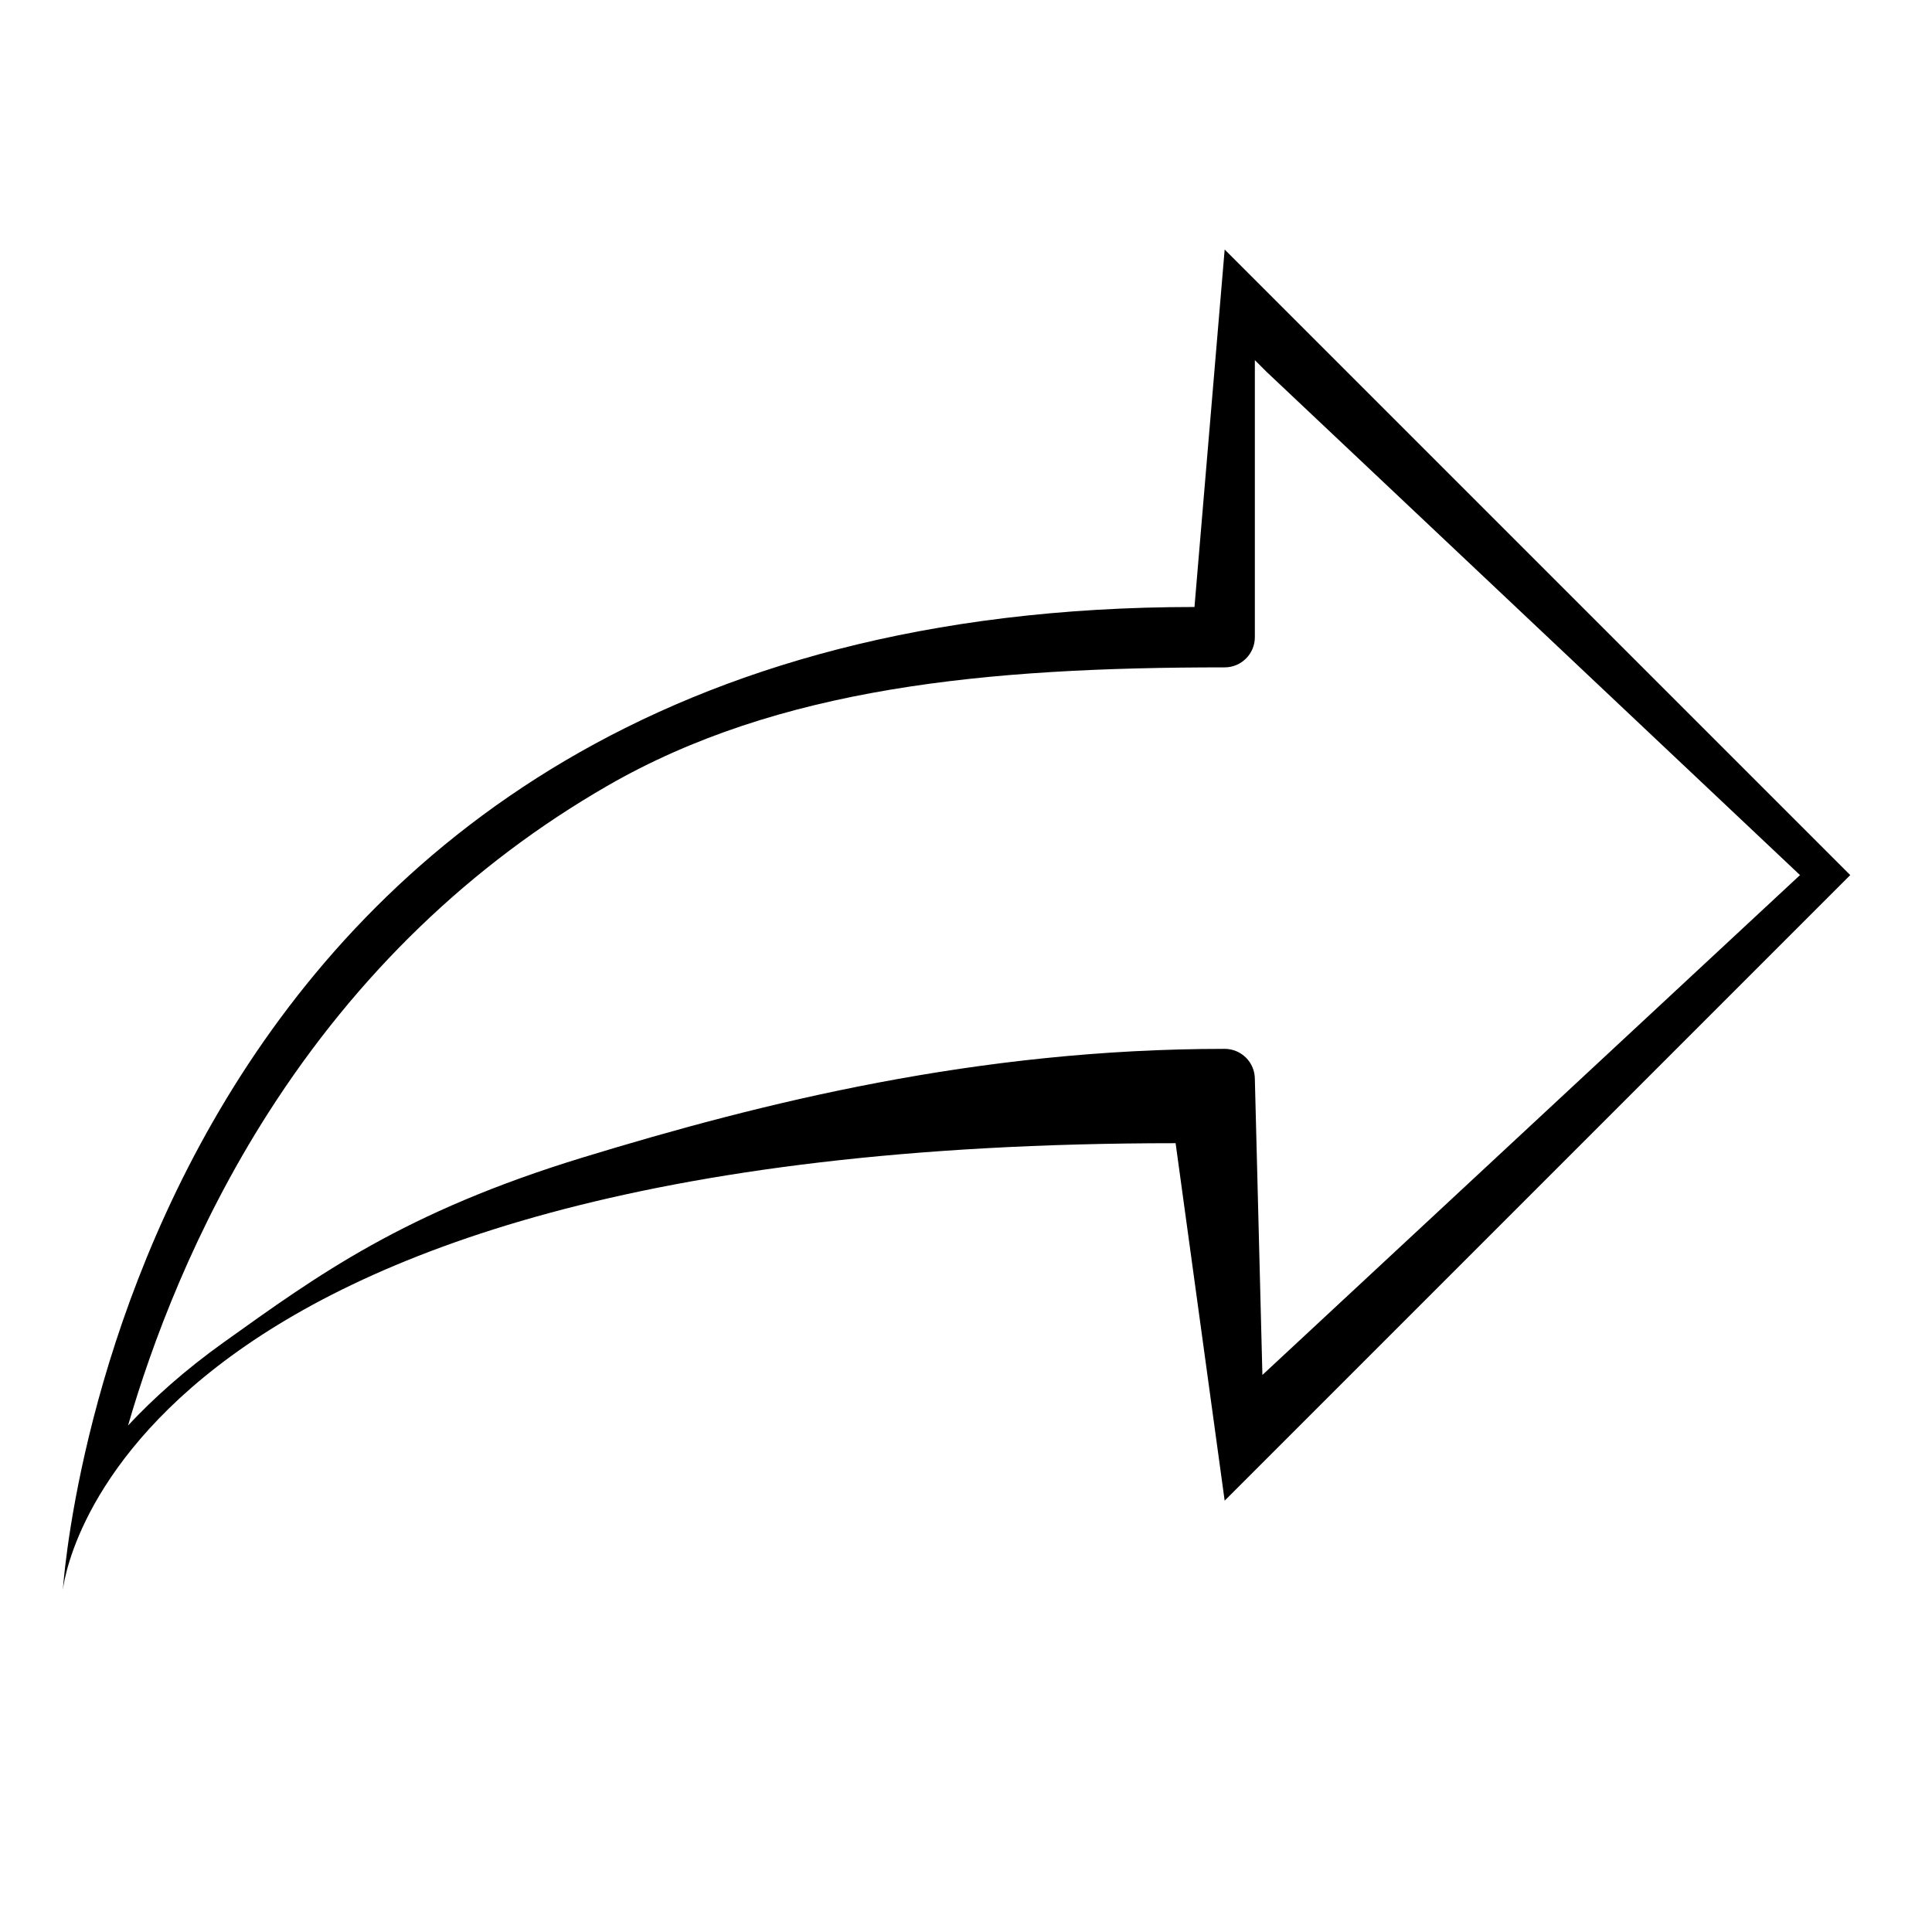
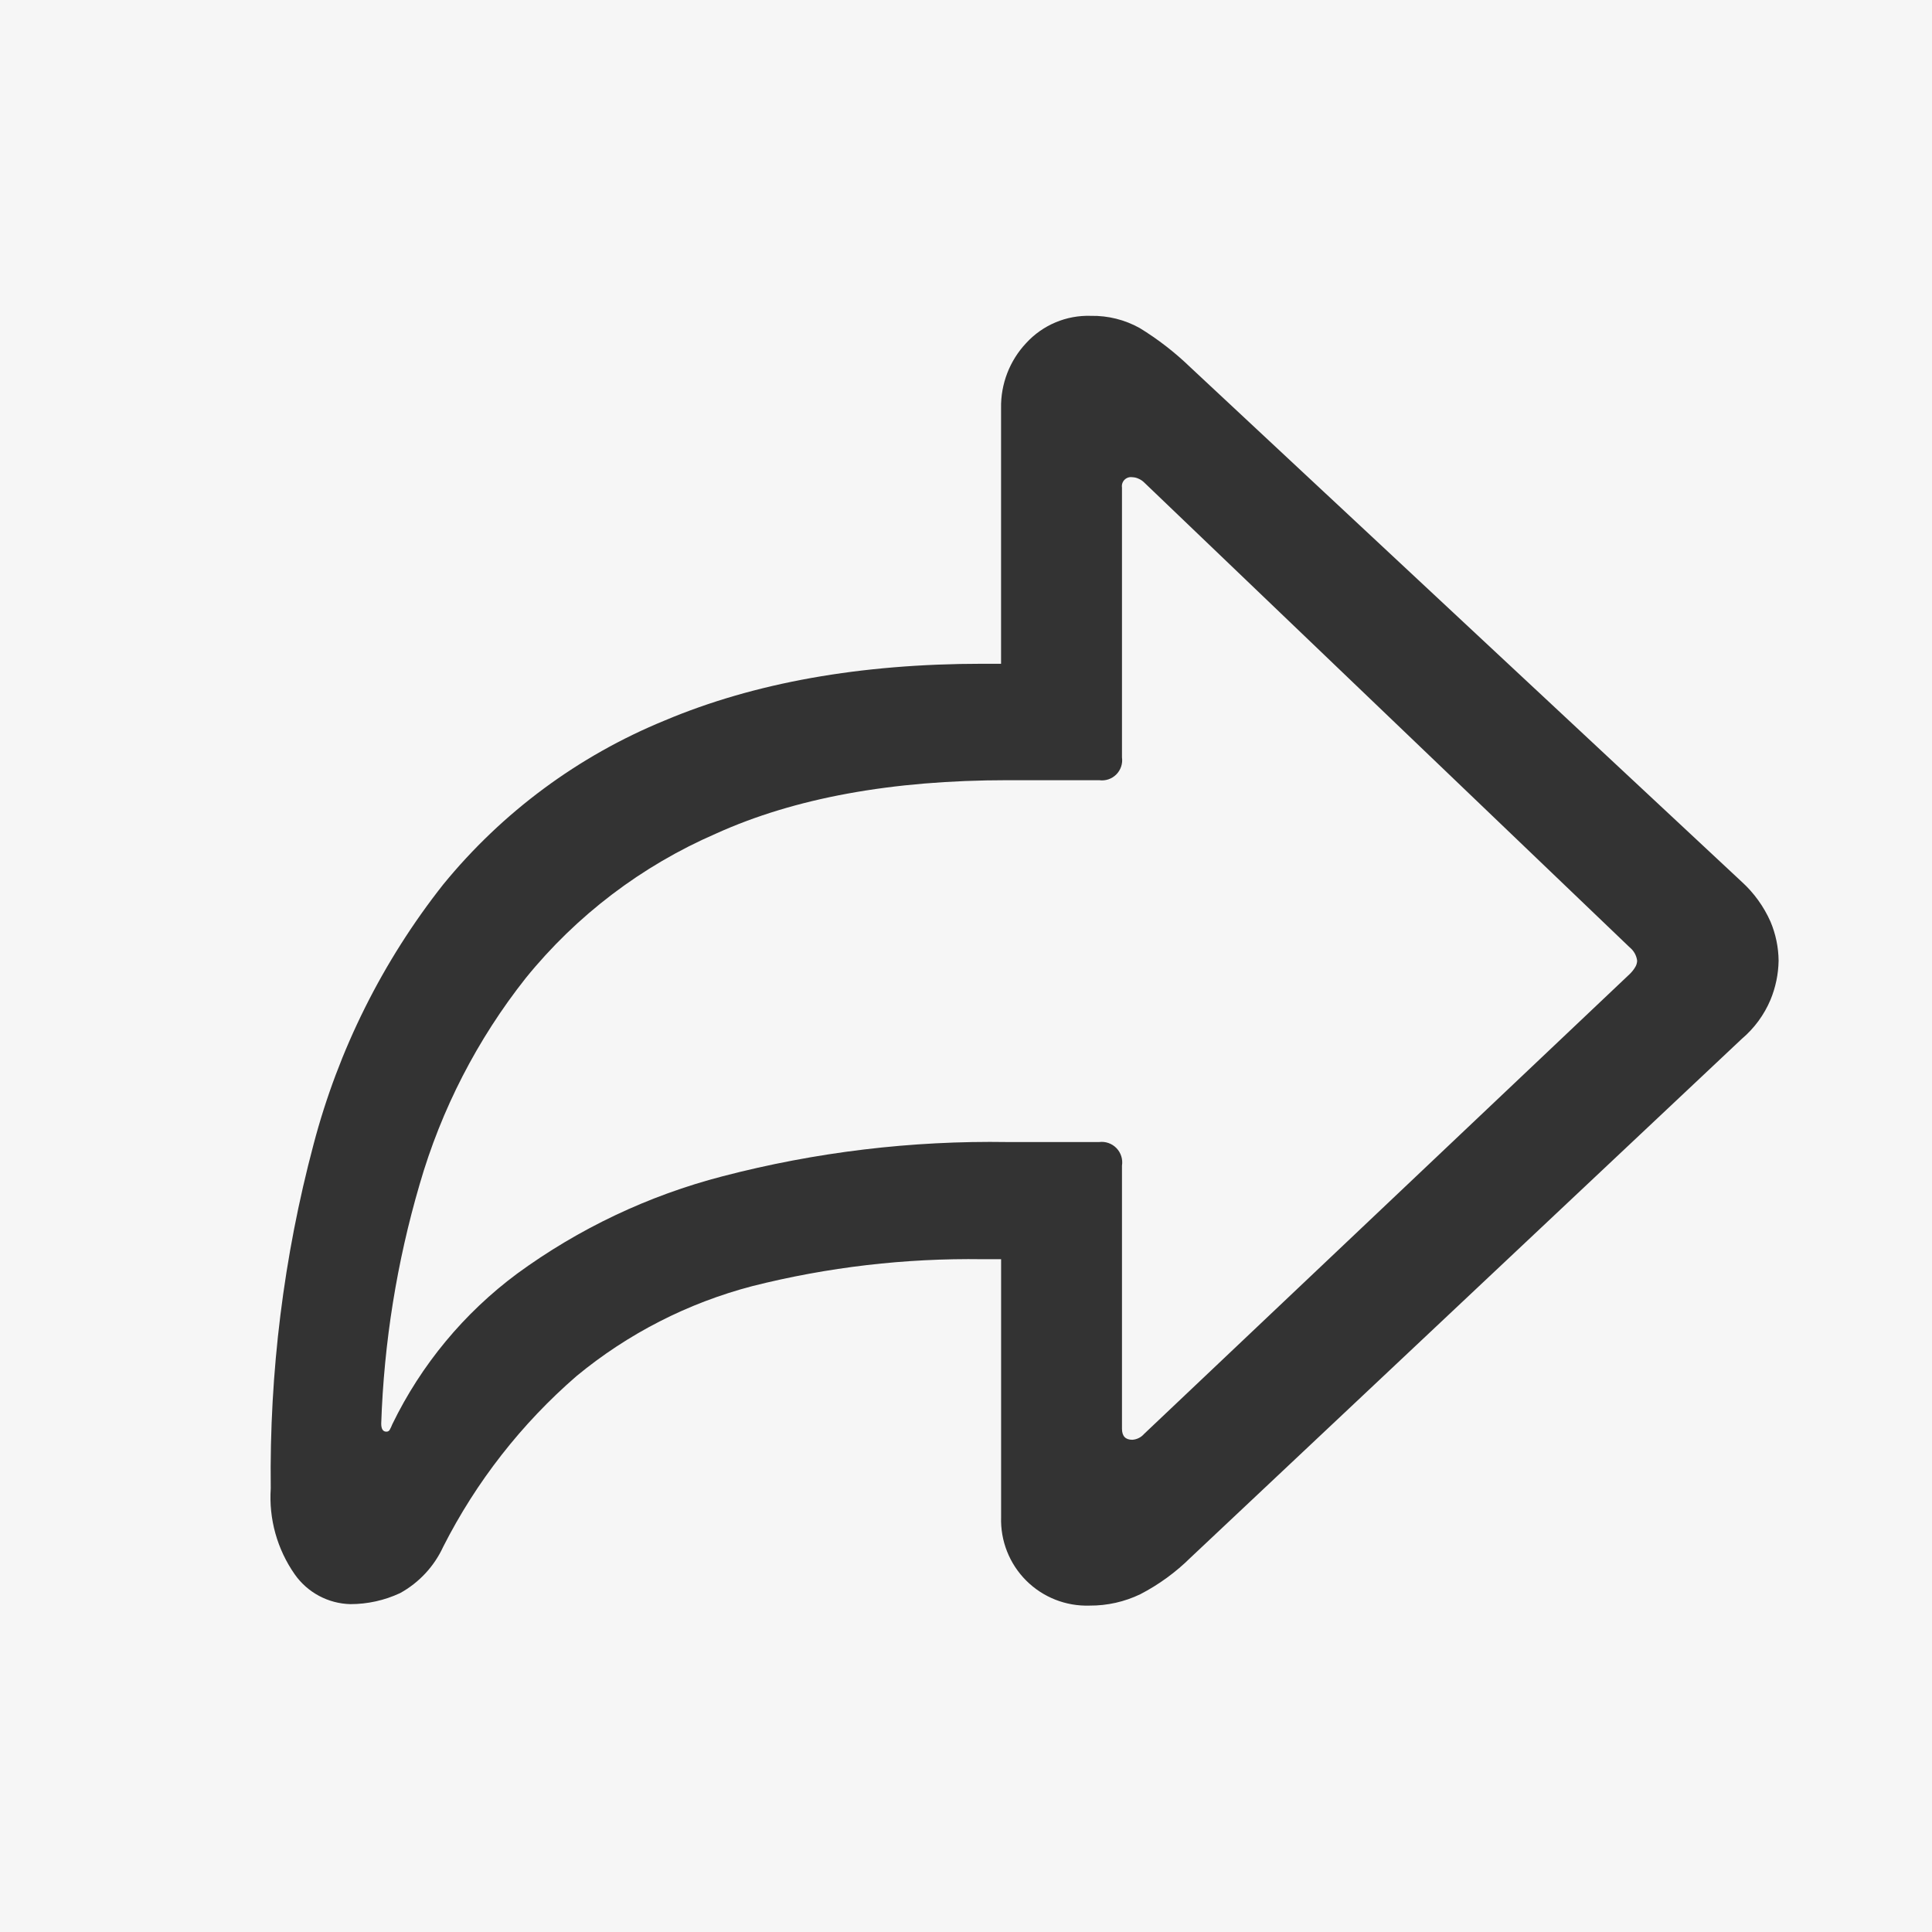
- <svg xmlns="http://www.w3.org/2000/svg" version="1.1" id="图层_1" x="0px" y="0px" width="512px" height="512px" viewBox="0 0 512 512" enable-background="new 0 0 512 512" xml:space="preserve">
-   <path d="M335.549,98.441l141.472,133.468l-142.472,132.47l-2-78.421c0-4.418-3.582-8-8-8c-65.512,0-122.523,14.249-170.039,28.767  s-70.271,31.179-95.126,48.934c-10.468,7.478-18.812,14.994-25.449,22.113c6.278-21.634,17.619-52.285,37.185-82.886  c23.395-36.588,53.599-65.723,89.776-86.594c45.354-26.165,100.414-31.432,163.653-31.432c4.418,0,8-3.582,8-8V95.441   M324.549,66.127l-8,94.733c-284.199,0-299.882,260.518-299.882,260.518s10.684-118.42,294.882-118.42l13,94.734l165.785-165.783  L324.549,66.127L324.549,66.127z" />
+ <svg xmlns="http://www.w3.org/2000/svg" width="128" height="128" viewBox="0 0 128 128">
+   <g id="icon-share" transform="translate(-21 -15)">
+     <rect id="矩形_320" data-name="矩形 320" width="128" height="128" transform="translate(21 15)" fill="#f6f6f6" />
+     <path id="路径_141" data-name="路径 141" d="M65.186,9.375a7.626,7.626,0,0,0,3.369-.757A13.686,13.686,0,0,0,71.875,6.2L108.4-28.174a6.905,6.905,0,0,0,1.9-2.588,7.086,7.086,0,0,0,.537-2.588,6.828,6.828,0,0,0-.537-2.588,7.9,7.9,0,0,0-1.9-2.637L71.875-72.656a19.441,19.441,0,0,0-3.369-2.612,6.4,6.4,0,0,0-3.223-.806,5.568,5.568,0,0,0-4.3,1.807,6.135,6.135,0,0,0-1.66,4.3v16.943H58.105q-12.158,0-21.069,3.76A37.094,37.094,0,0,0,22.363-38.4,47.123,47.123,0,0,0,13.77-21.167,84.624,84.624,0,0,0,10.938,1.611,8.9,8.9,0,0,0,12.524,7.3a4.643,4.643,0,0,0,3.687,1.978,7.78,7.78,0,0,0,3.3-.732,6.713,6.713,0,0,0,2.856-3.076A37.251,37.251,0,0,1,31.2-5.835a30.341,30.341,0,0,1,11.646-5.957,58.9,58.9,0,0,1,15.259-1.782h1.221V3.516a5.678,5.678,0,0,0,5.859,5.859ZM68.018-1.611q-.684,0-.684-.732V-19.775a1.36,1.36,0,0,0-1.514-1.562H59.766a70.391,70.391,0,0,0-18.9,2.271,40.127,40.127,0,0,0-13.6,6.445,27.25,27.25,0,0,0-8.276,9.985,2.71,2.71,0,0,1-.171.366.24.24,0,0,1-.22.122q-.342,0-.342-.537A64.07,64.07,0,0,1,20.8-18.53,39.832,39.832,0,0,1,27.832-32.2a33.261,33.261,0,0,1,12.6-9.57q7.812-3.54,19.336-3.54H65.82a1.338,1.338,0,0,0,1.514-1.514V-64.7a.6.6,0,0,1,.684-.684,1.024,1.024,0,0,1,.415.1,1.2,1.2,0,0,1,.366.244l32.178,30.811a1.348,1.348,0,0,1,.488.879.859.859,0,0,1-.122.415,2.161,2.161,0,0,1-.366.464L68.8-2A1.125,1.125,0,0,1,68.018-1.611Z" transform="translate(28 112)" fill="#333" />
+   </g>
</svg>
